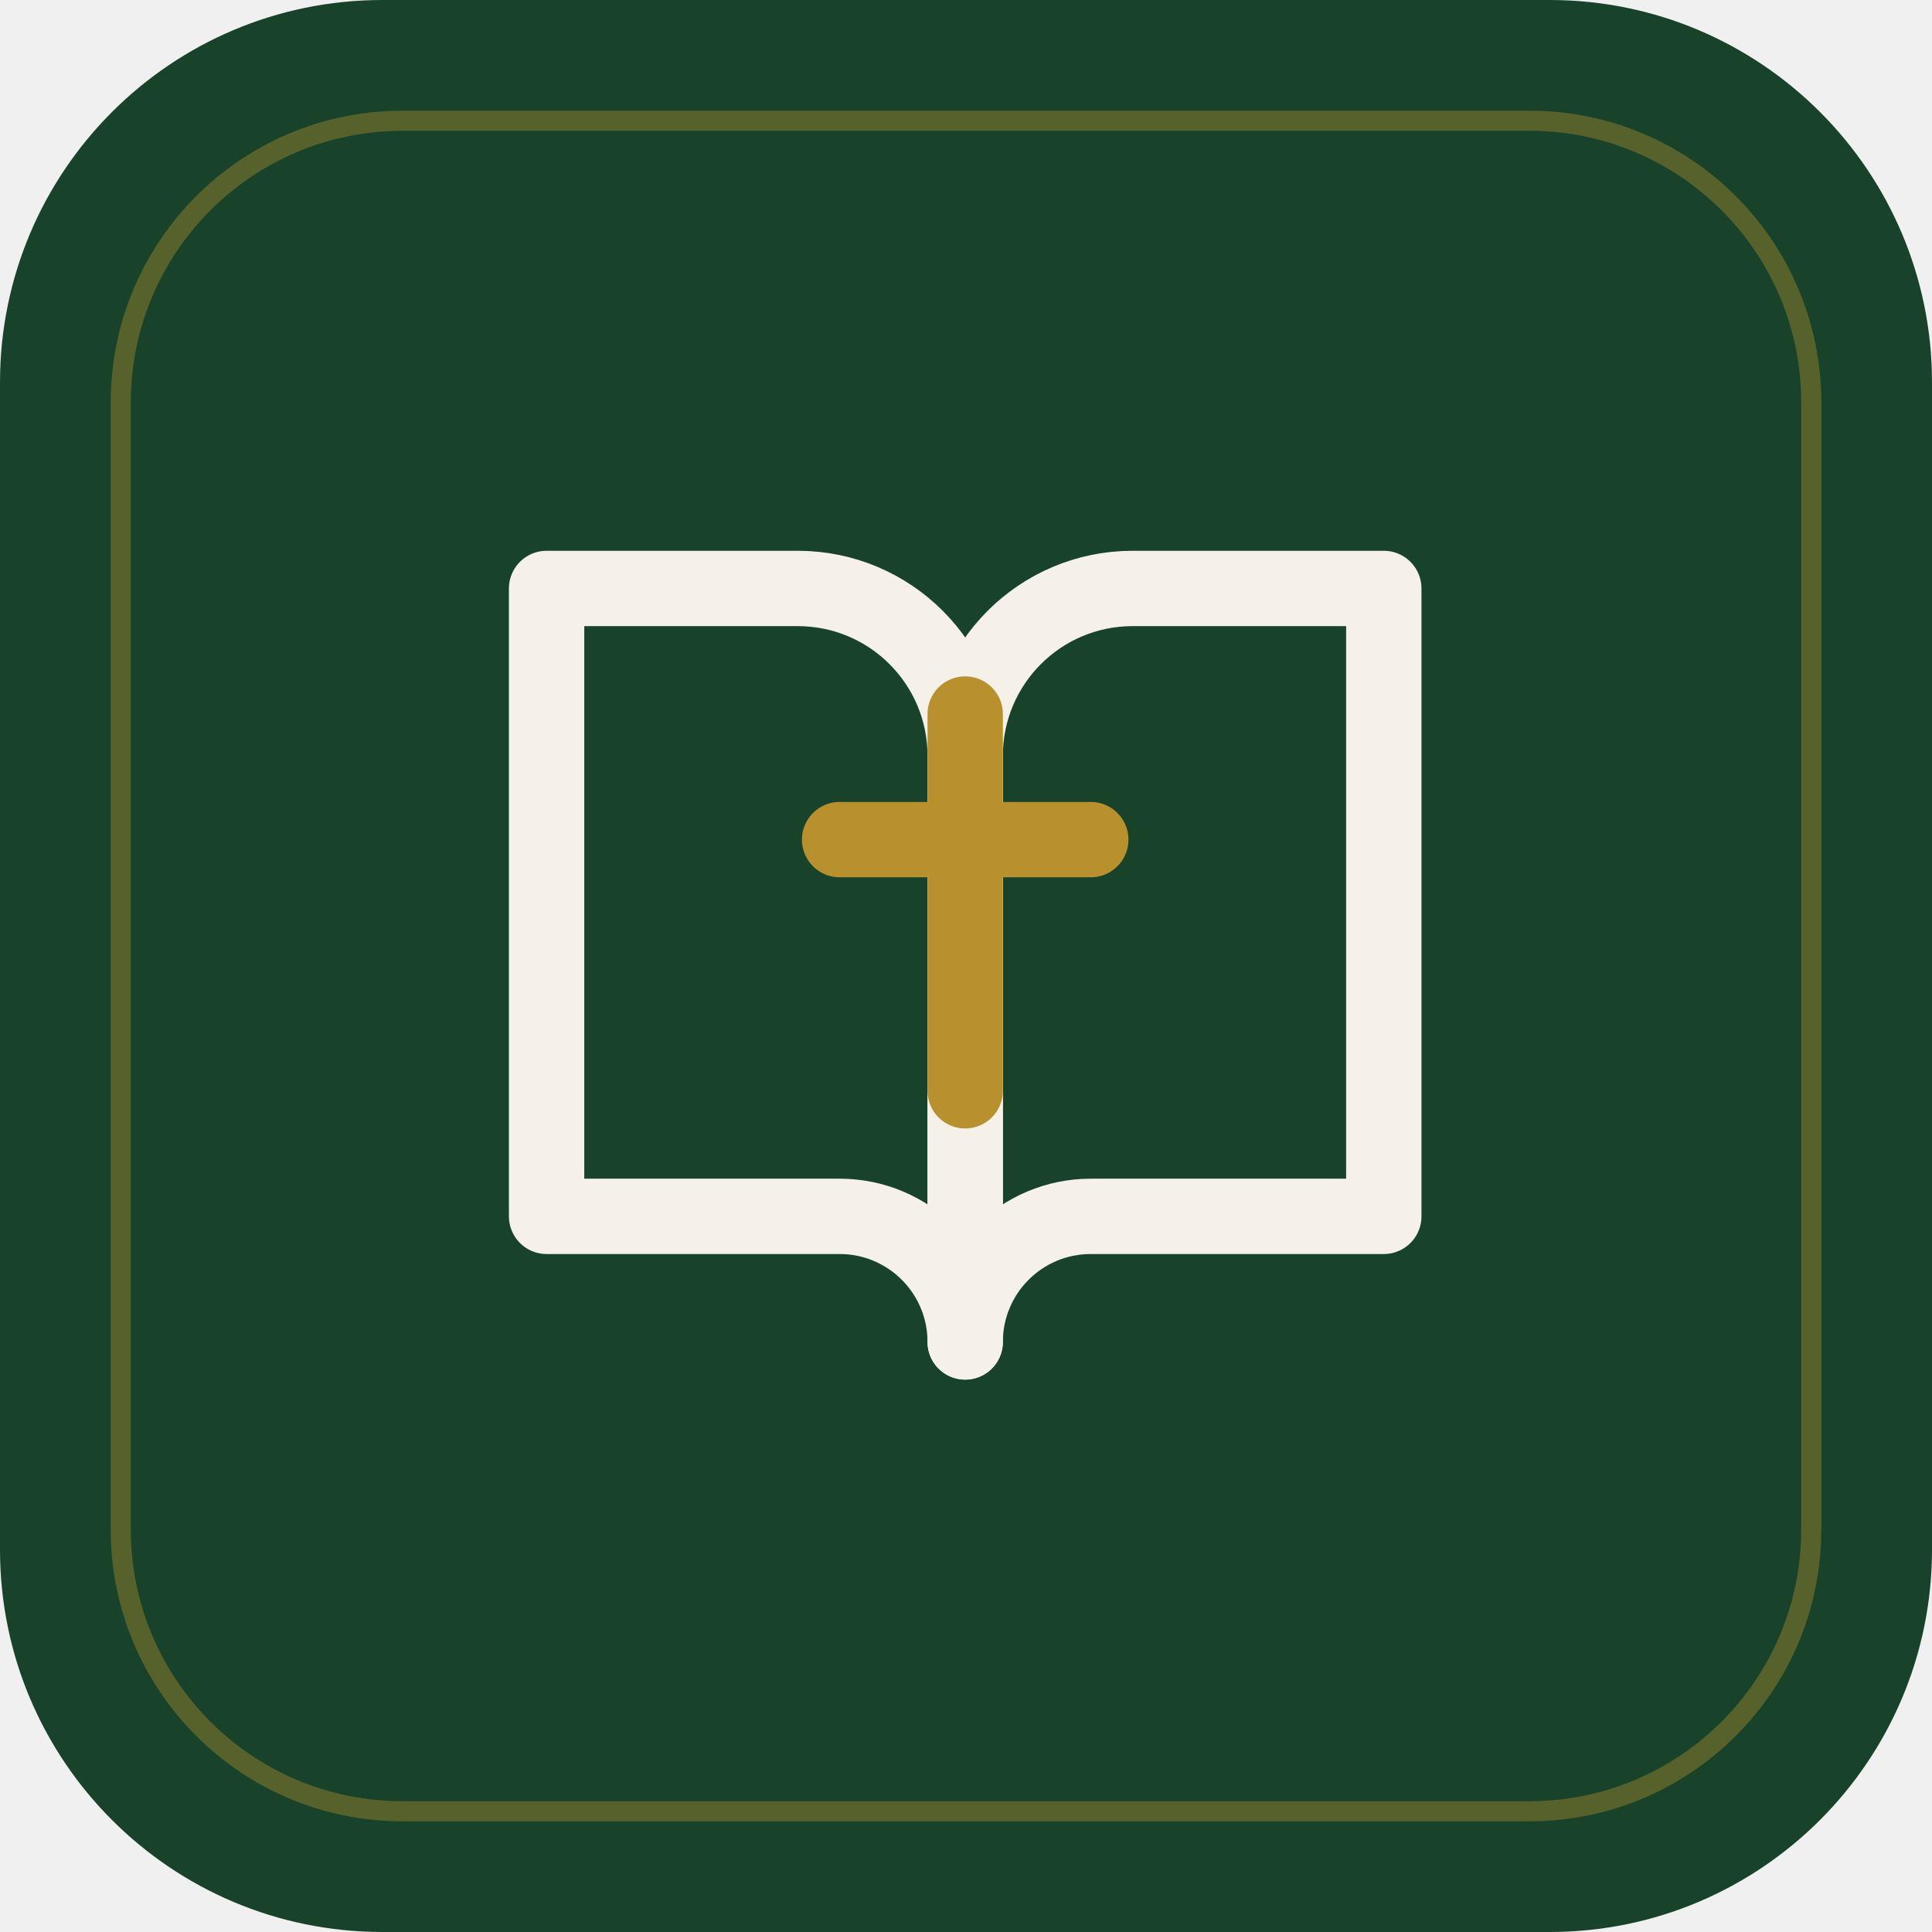
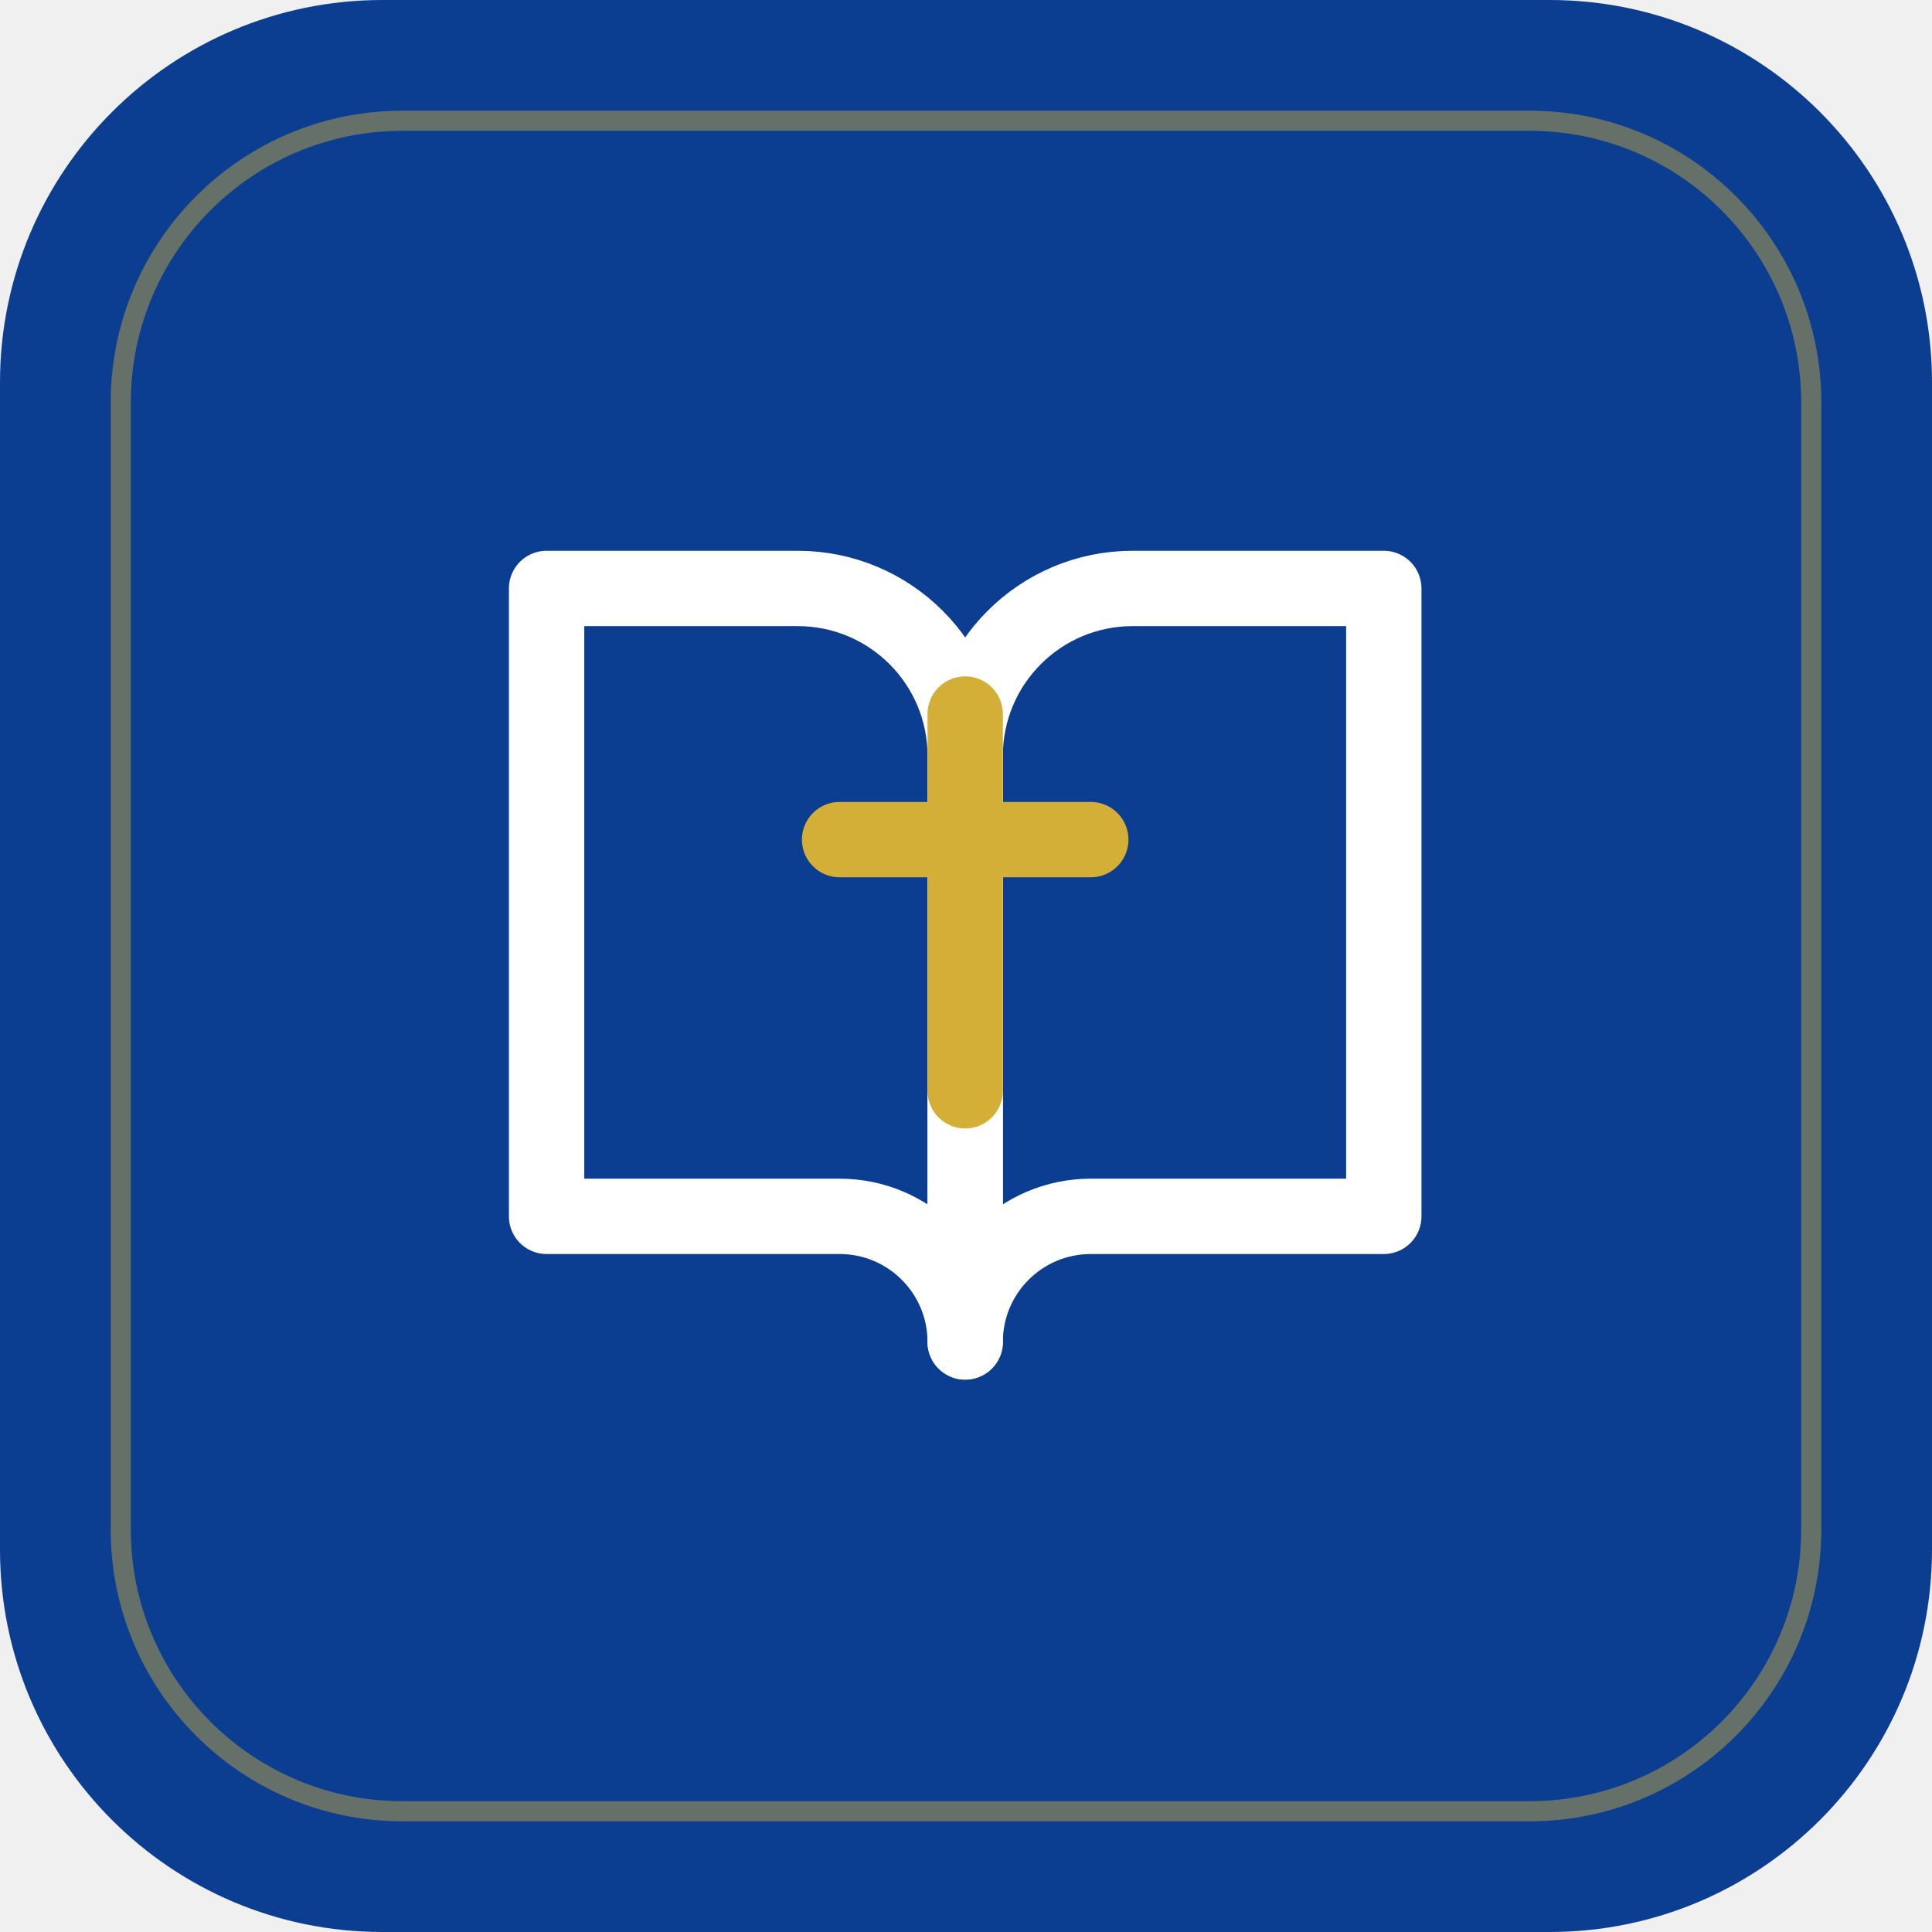
<svg xmlns="http://www.w3.org/2000/svg" viewBox="0 0 192 192" width="192" height="192">
-   <rect width="192" height="192" rx="38" fill="#18422A" />
-   <rect x="12" y="12" width="168" height="168" rx="28" fill="none" stroke="#B8902E" stroke-width="2" stroke-opacity="0.4" />
+   <rect width="192" height="192" rx="38" fill="#0B3D91" />
+   <rect x="12" y="12" width="168" height="168" rx="28" fill="none" stroke="#D4AF37" stroke-width="2" stroke-opacity="0.45" />
  <g transform="translate(46, 46) scale(4.16)">
-     <path d="M2 3h6a4 4 0 0 1 4 4v14a3 3 0 0 0-3-3H2z" fill="none" stroke="#F5F1E8" stroke-width="1.8" stroke-linecap="round" stroke-linejoin="round" />
-     <path d="M22 3h-6a4 4 0 0 0-4 4v14a3 3 0 0 1 3-3h7z" fill="none" stroke="#F5F1E8" stroke-width="1.8" stroke-linecap="round" stroke-linejoin="round" />
-     <line x1="12" y1="6" x2="12" y2="15" stroke="#B8902E" stroke-width="1.8" stroke-linecap="round" />
-     <line x1="9" y1="9" x2="15" y2="9" stroke="#B8902E" stroke-width="1.8" stroke-linecap="round" />
+     <path d="M2 3h6a4 4 0 0 1 4 4v14a3 3 0 0 0-3-3H2z" fill="none" stroke="#FFFFFF" stroke-width="1.8" stroke-linecap="round" stroke-linejoin="round" />
+     <path d="M22 3h-6a4 4 0 0 0-4 4v14a3 3 0 0 1 3-3h7z" fill="none" stroke="#FFFFFF" stroke-width="1.8" stroke-linecap="round" stroke-linejoin="round" />
+     <line x1="12" y1="6" x2="12" y2="15" stroke="#D4AF37" stroke-width="1.8" stroke-linecap="round" />
+     <line x1="9" y1="9" x2="15" y2="9" stroke="#D4AF37" stroke-width="1.8" stroke-linecap="round" />
  </g>
</svg>
